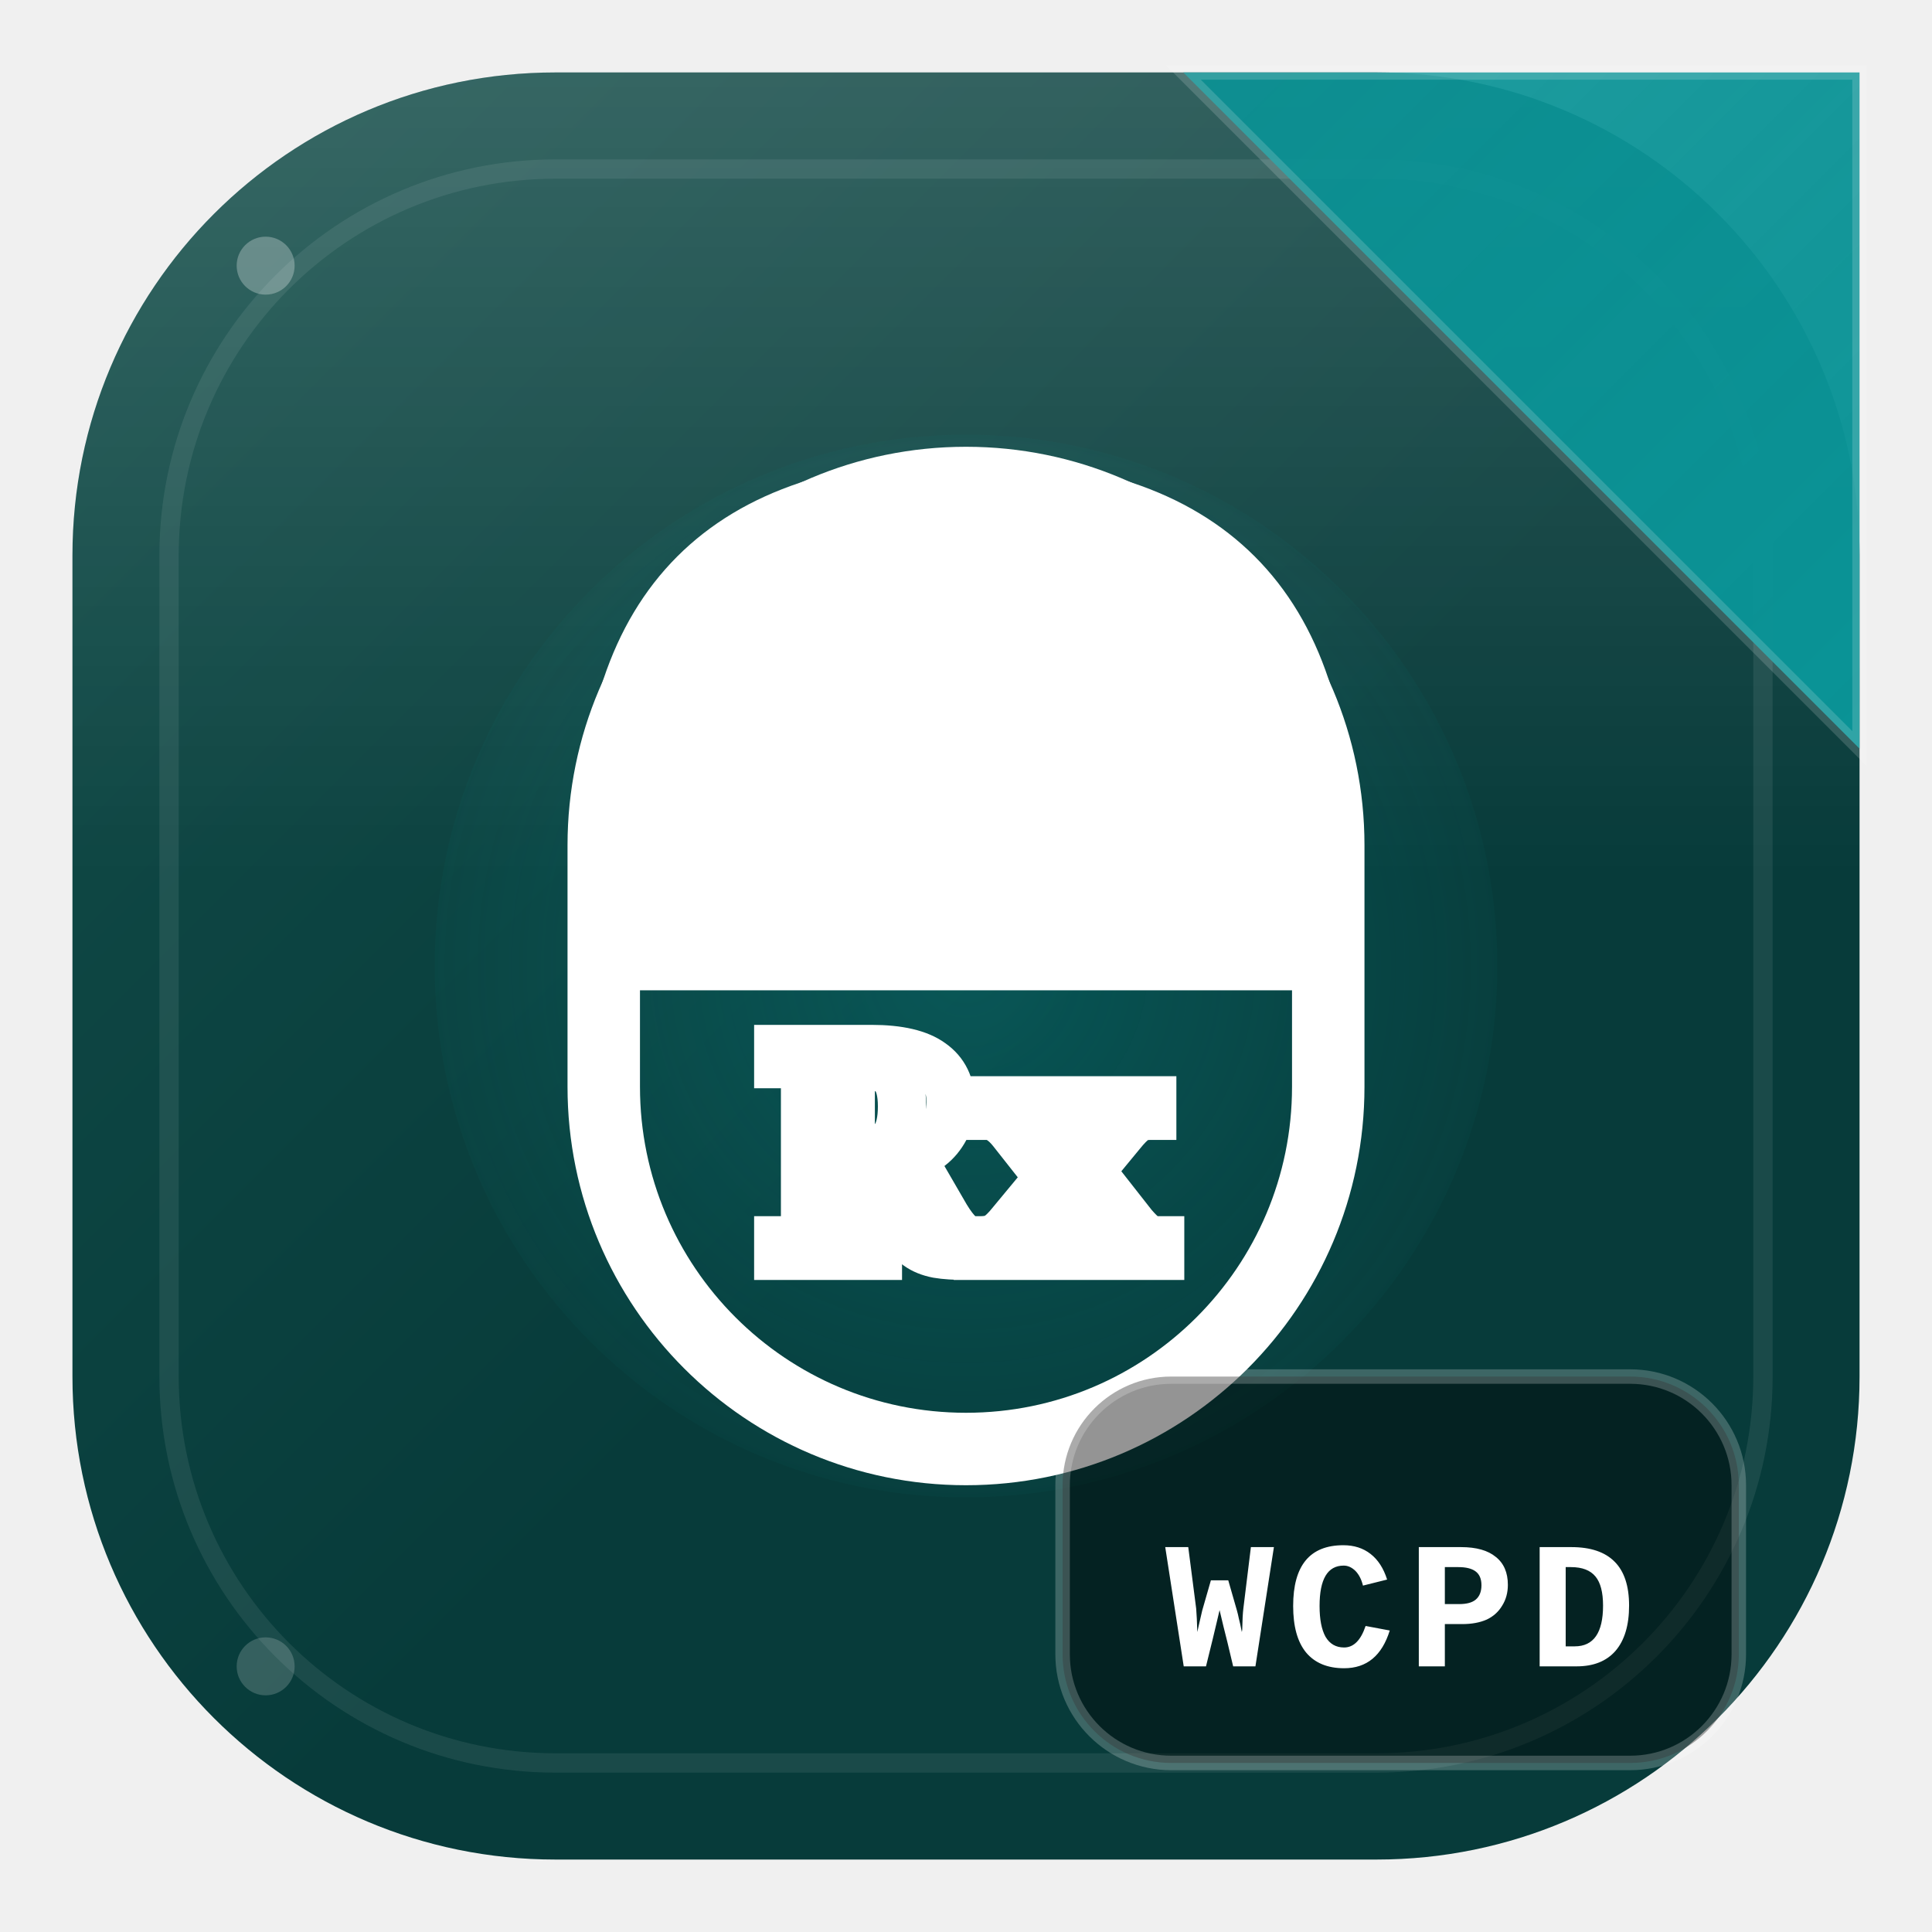
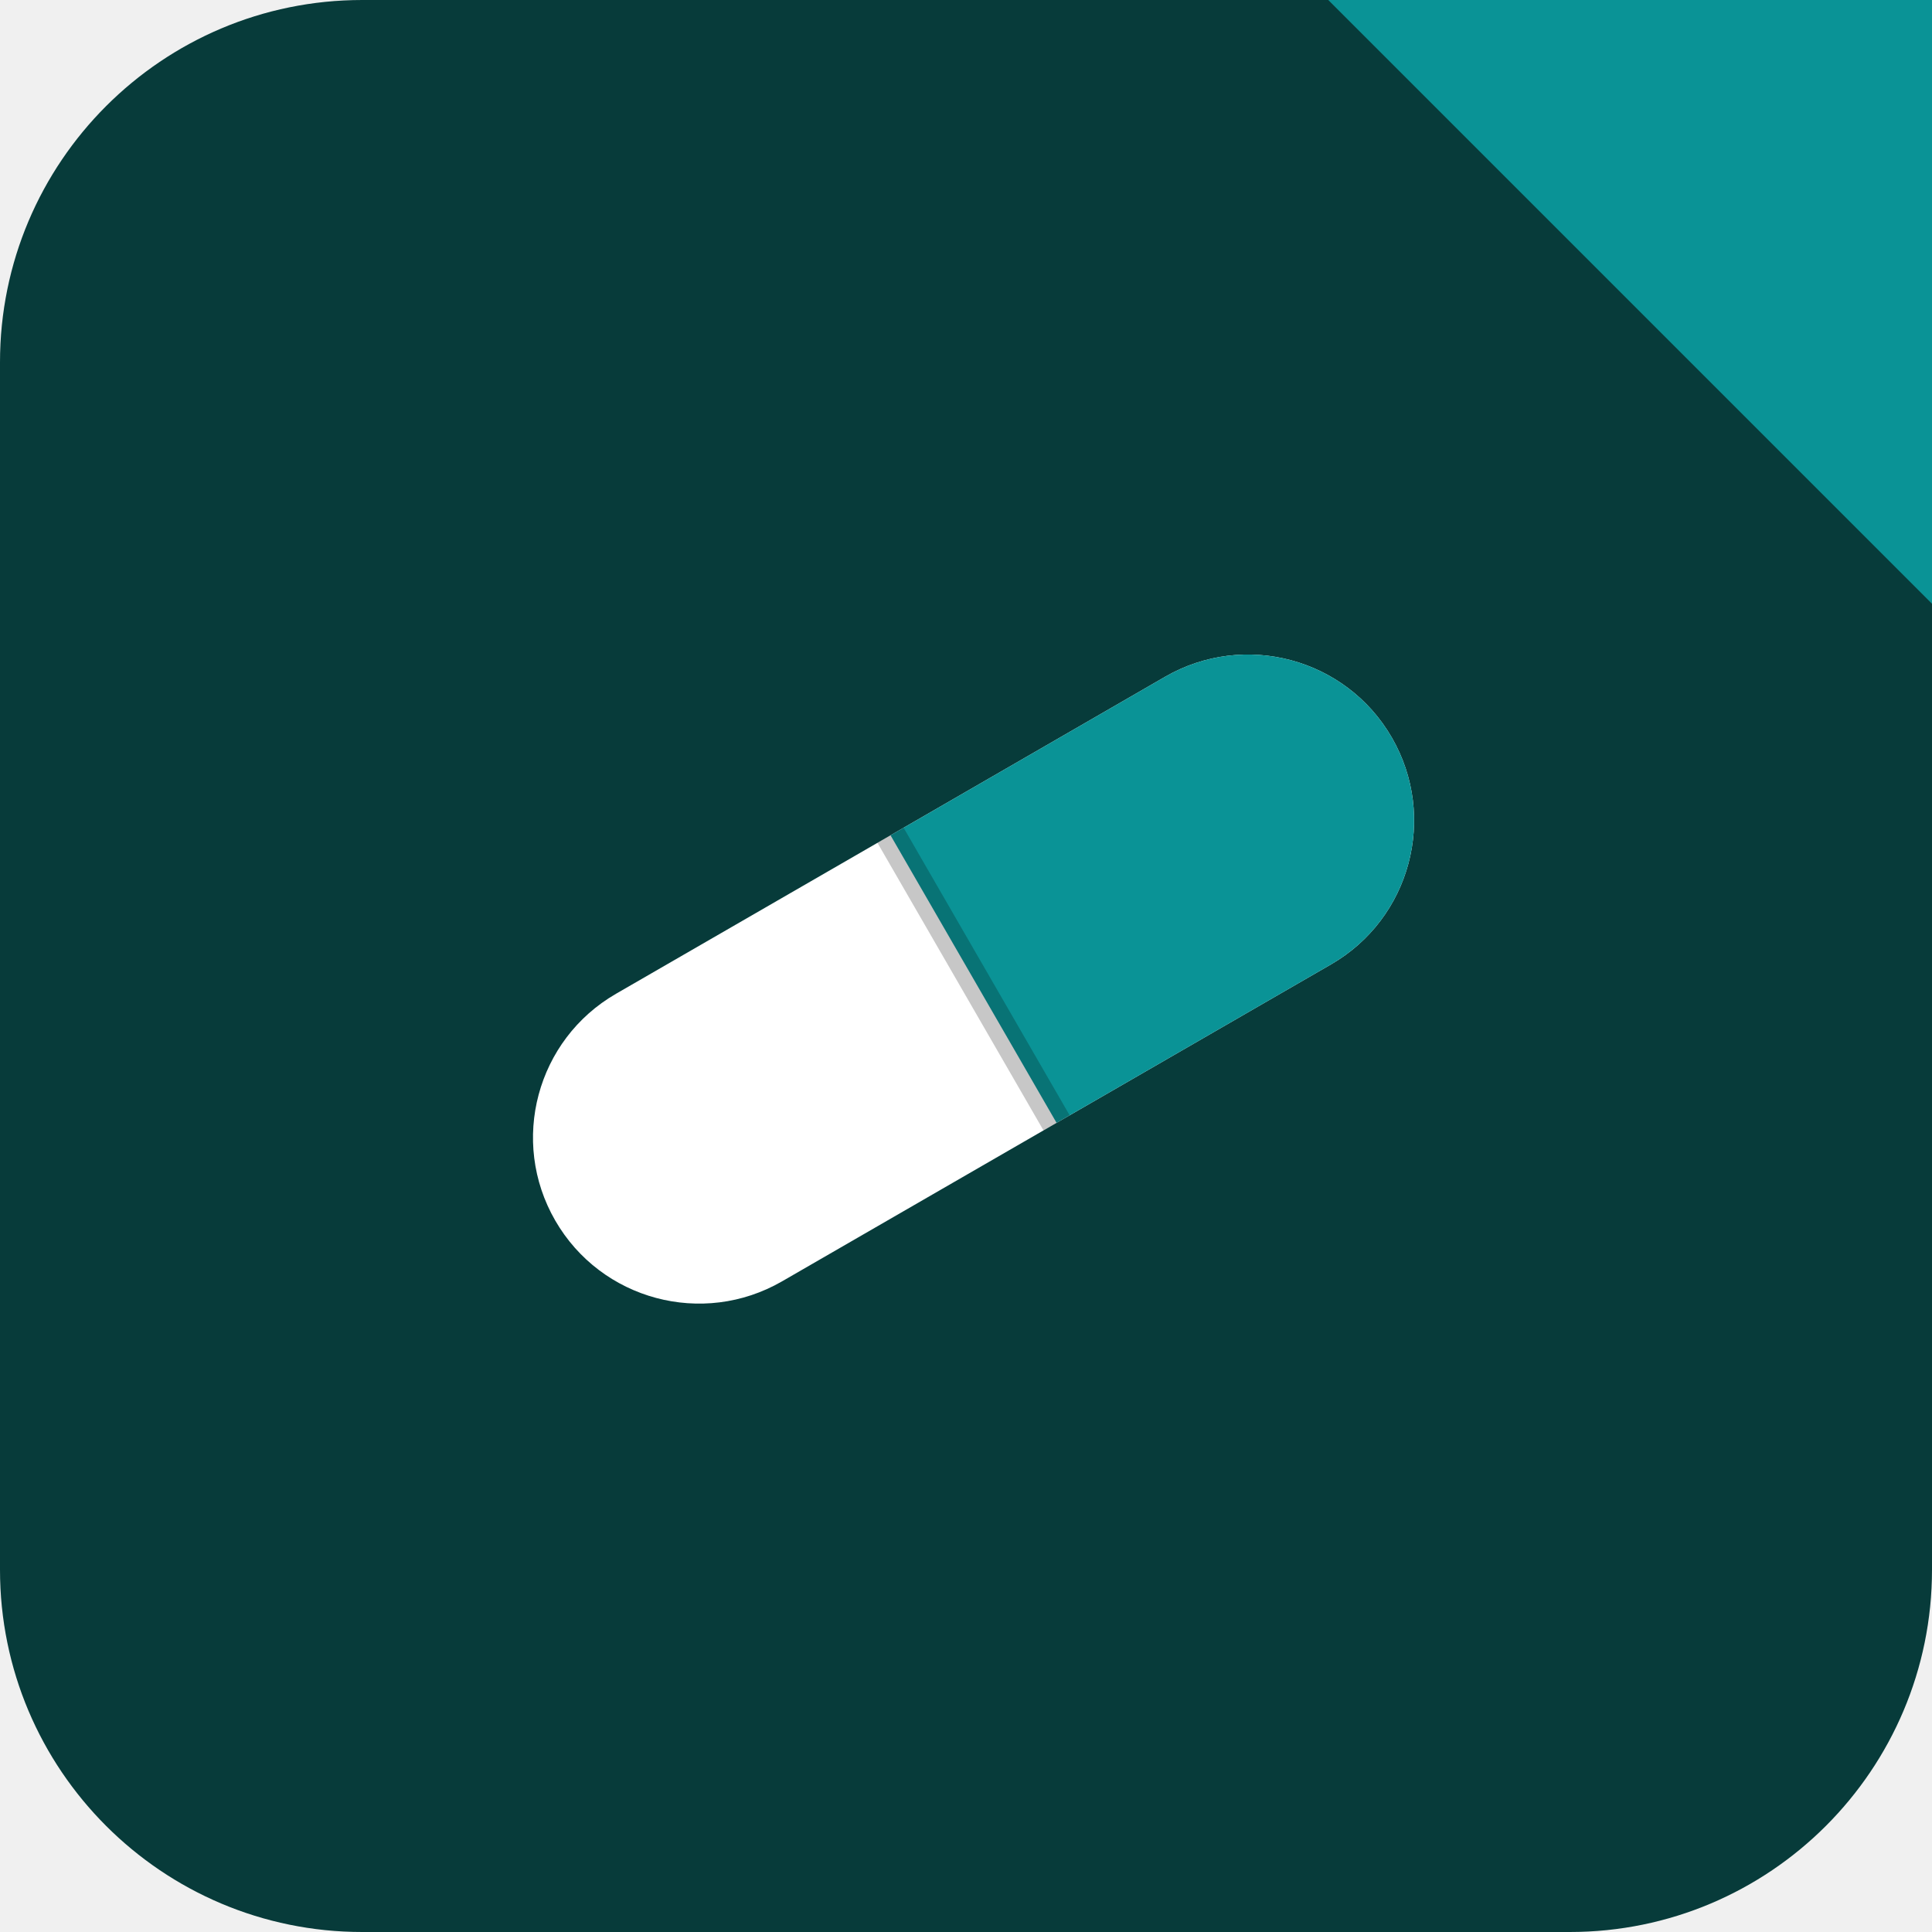
- <svg xmlns="http://www.w3.org/2000/svg" viewBox="0 0 80 80" width="1024" height="1024">
-   <defs>
-     <linearGradient id="tile" x1="0" y1="0" x2="1" y2="1">
-       <stop offset="0%" stop-color="#134e4a" />
-       <stop offset="55%" stop-color="#073b3a" />
-       <stop offset="100%" stop-color="#073b3a" />
-     </linearGradient>
-     <linearGradient id="acc" x1="0" y1="0" x2="1" y2="1">
-       <stop offset="0%" stop-color="#0a9396" stop-opacity="0.9" />
-       <stop offset="100%" stop-color="#0a9396" />
-     </linearGradient>
-     <linearGradient id="hi" x1="0" y1="0" x2="0" y2="1">
-       <stop offset="0%" stop-color="#ffffff" stop-opacity="0.16" />
-       <stop offset="45%" stop-color="#ffffff" stop-opacity="0" />
-     </linearGradient>
-     <radialGradient id="glow" cx="0.5" cy="0.5" r="0.6">
-       <stop offset="0%" stop-color="#0a9396" stop-opacity="0.3" />
-       <stop offset="100%" stop-color="#0a9396" stop-opacity="0" />
-     </radialGradient>
-   </defs>
-   <rect x="3" y="3" width="74" height="74" rx="20" fill="url(#tile)" />
-   <rect x="3" y="3" width="74" height="74" rx="20" fill="url(#hi)" />
-   <rect x="7" y="7" width="66" height="66" rx="16" fill="none" stroke="rgba(255,255,255,0.08)" stroke-width="0.8" />
-   <path d="M 77 3 L 77 31 L 49 3 Z" fill="url(#acc)" />
-   <path d="M 77 3 L 77 31 L 49 3 Z" fill="none" stroke="rgba(255,255,255,0.16)" stroke-width="0.6" />
-   <ellipse cx="40" cy="40" rx="22" ry="22" fill="url(#glow)" />
-   <g fill="#ffffff" stroke="#ffffff" stroke-width="2">
-     <rect x="25" y="20" width="30" height="40" rx="15" fill="none" stroke-width="3" />
-     <line x1="25" y1="40" x2="55" y2="40" stroke-width="2" />
-     <path d="M 25 40 L 25 35 Q 25 20 40 20 Q 55 20 55 35 L 55 40 Z" fill="#ffffff" />
-     <text x="40" y="52" text-anchor="middle" font-family="serif" font-size="12" font-weight="bold" fill="#134e4a">Rx</text>
-   </g>
-   <circle cx="11" cy="11" r="1.2" fill="rgba(255,255,255,0.28)" />
-   <circle cx="11" cy="69" r="1.2" fill="rgba(255,255,255,0.18)" />
-   <g transform="translate(44 57)">
-     <rect x="0" y="0" width="28" height="16" rx="4.5" fill="rgba(0,0,0,0.42)" stroke="rgba(255,255,255,0.22)" stroke-width="0.6" />
-     <text x="14" y="12" text-anchor="middle" font-family="'JetBrains Mono', 'Courier New', monospace" font-size="7.5" font-weight="700" fill="#ffffff" letter-spacing="0.5">WCPD</text>
+ <svg xmlns="http://www.w3.org/2000/svg" viewBox="0 0 32 32">
+   <rect x="0" y="0" width="32" height="32" rx="6" fill="#073b3a" />
+   <path d="M 32 0 L 32 10 L 22 0 Z" fill="#0a9396" />
+   <g transform="rotate(-30 16 16)">
+     <rect x="8" y="13.5" width="16" height="5.5" rx="2.75" fill="#ffffff" />
+     <path d="M 16 13.5 L 21.25 13.5 A 2.75 2.75 0 0 1 21.25 19 L 16 19 Z" fill="#0a9396" />
+     <line x1="16" y1="13.5" x2="16" y2="19" stroke="rgba(0,0,0,0.22)" stroke-width="0.5" />
  </g>
</svg>
